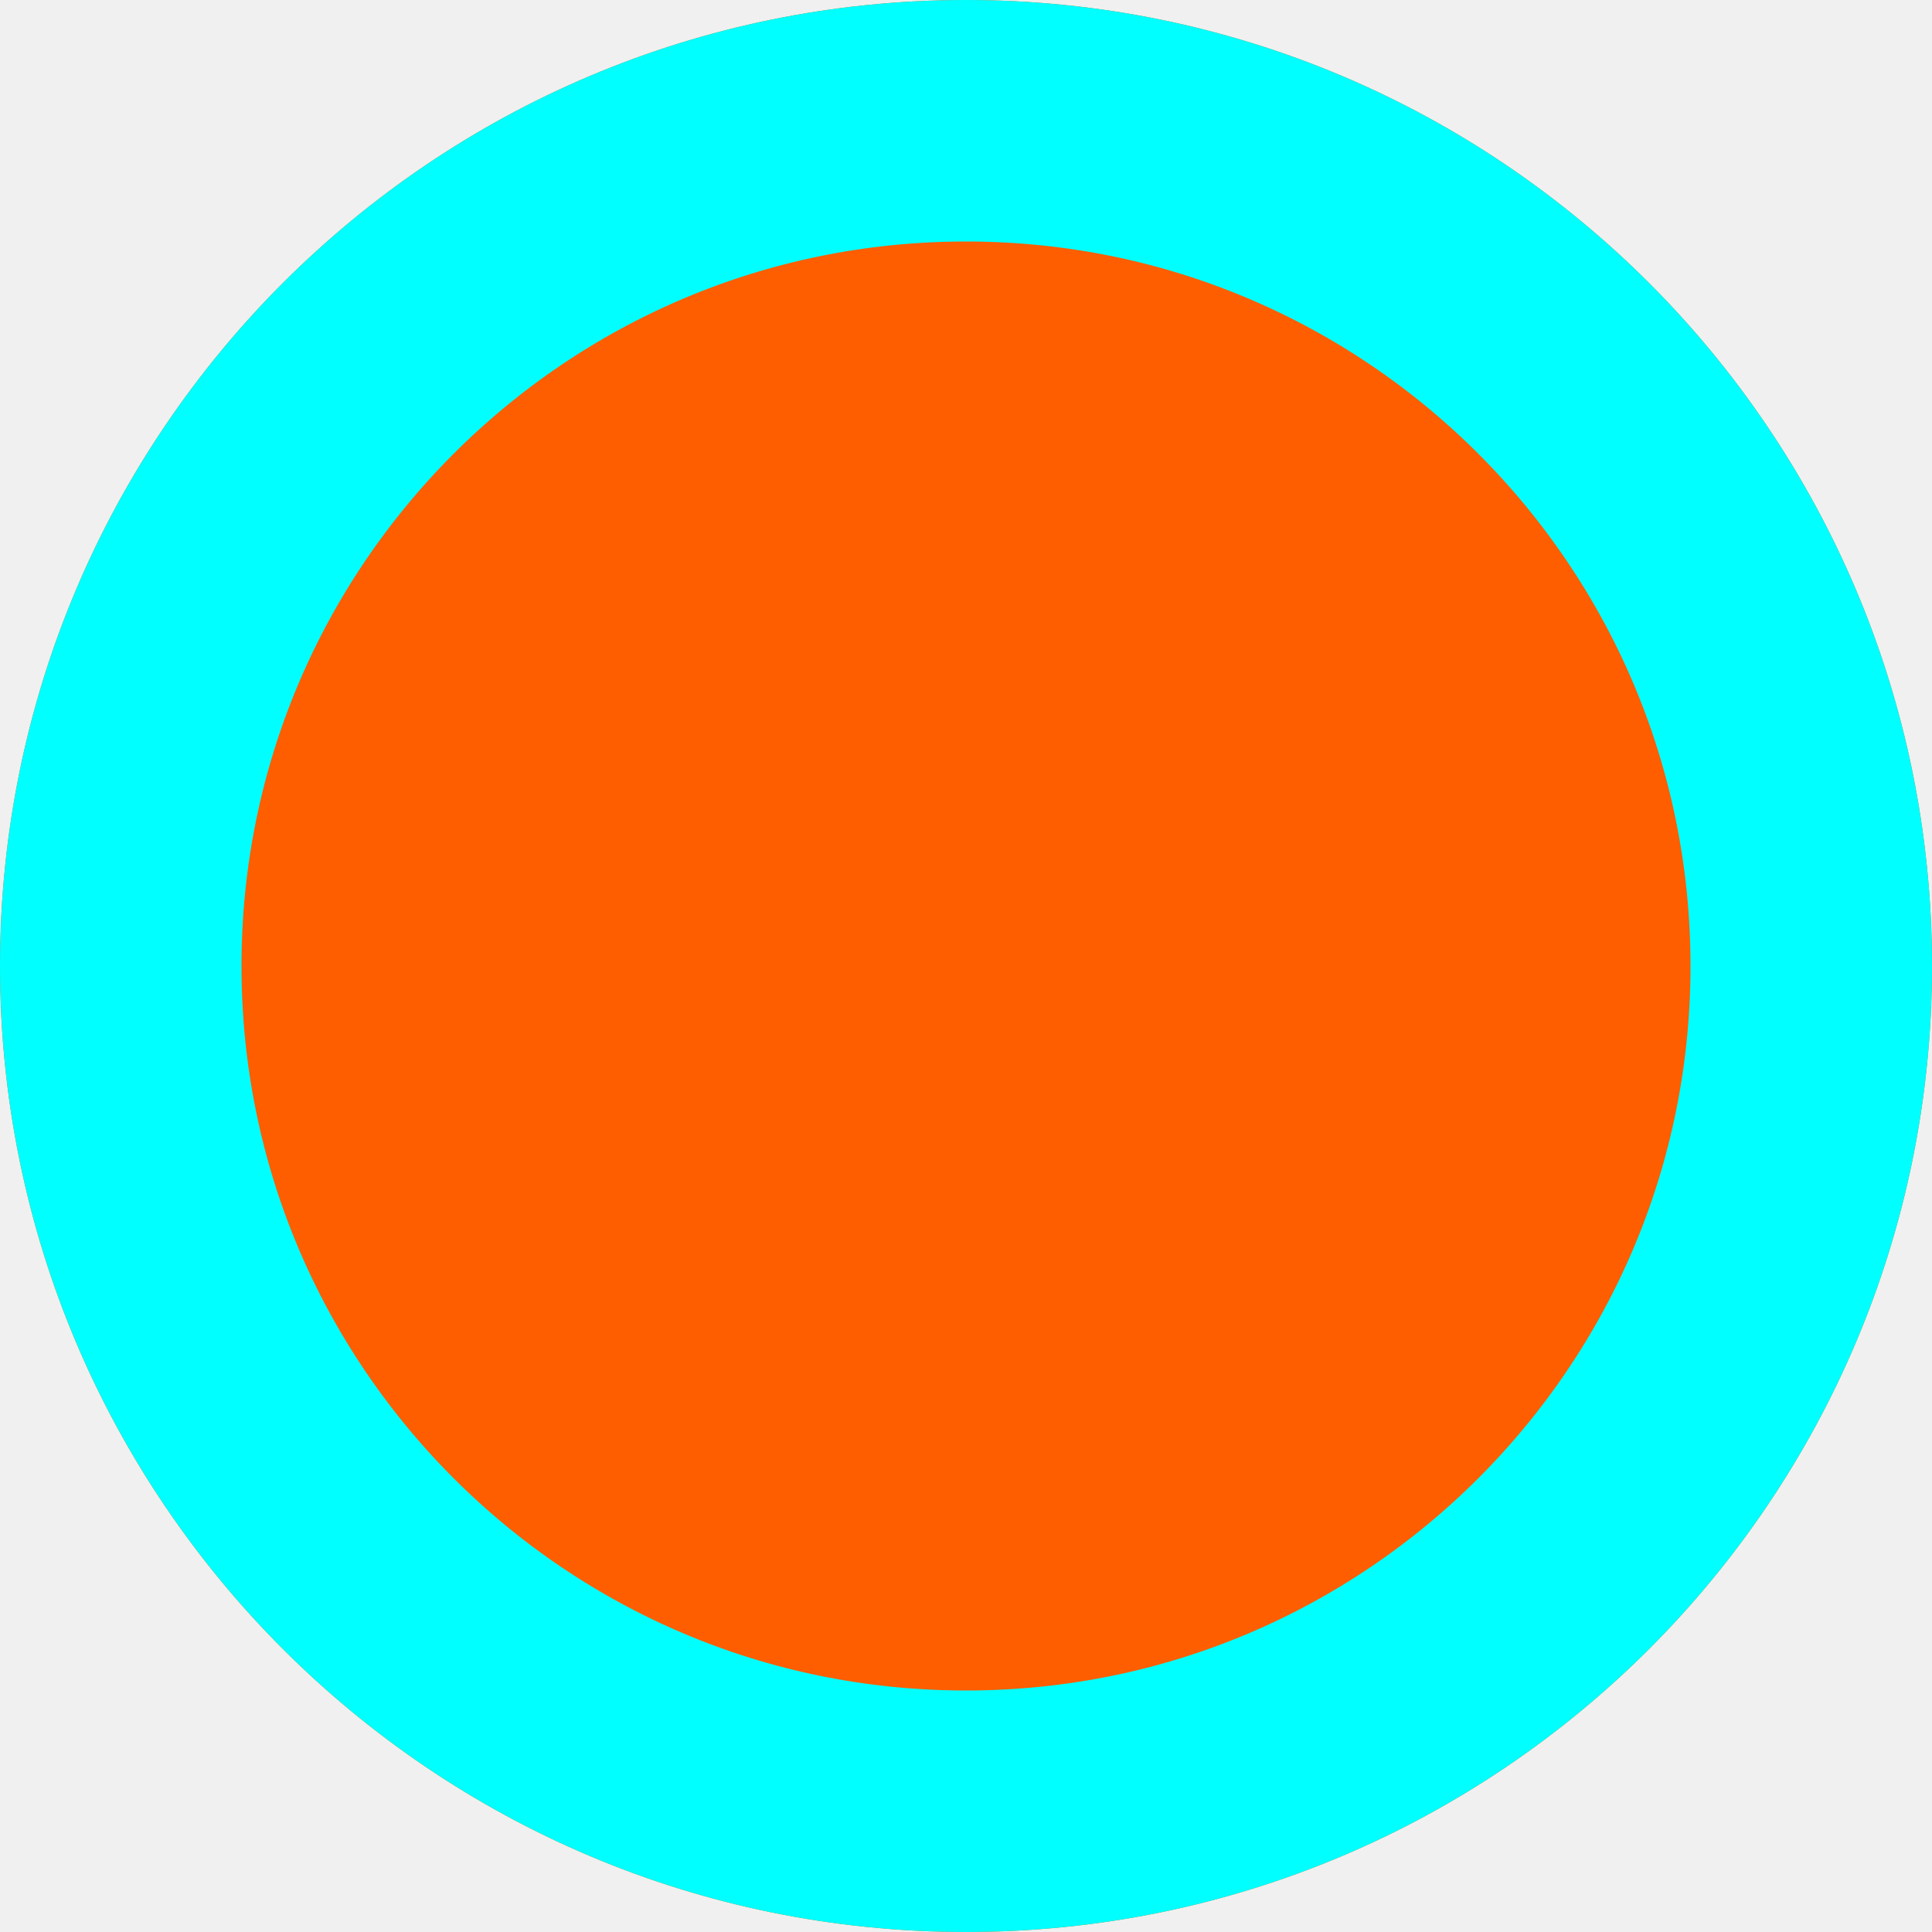
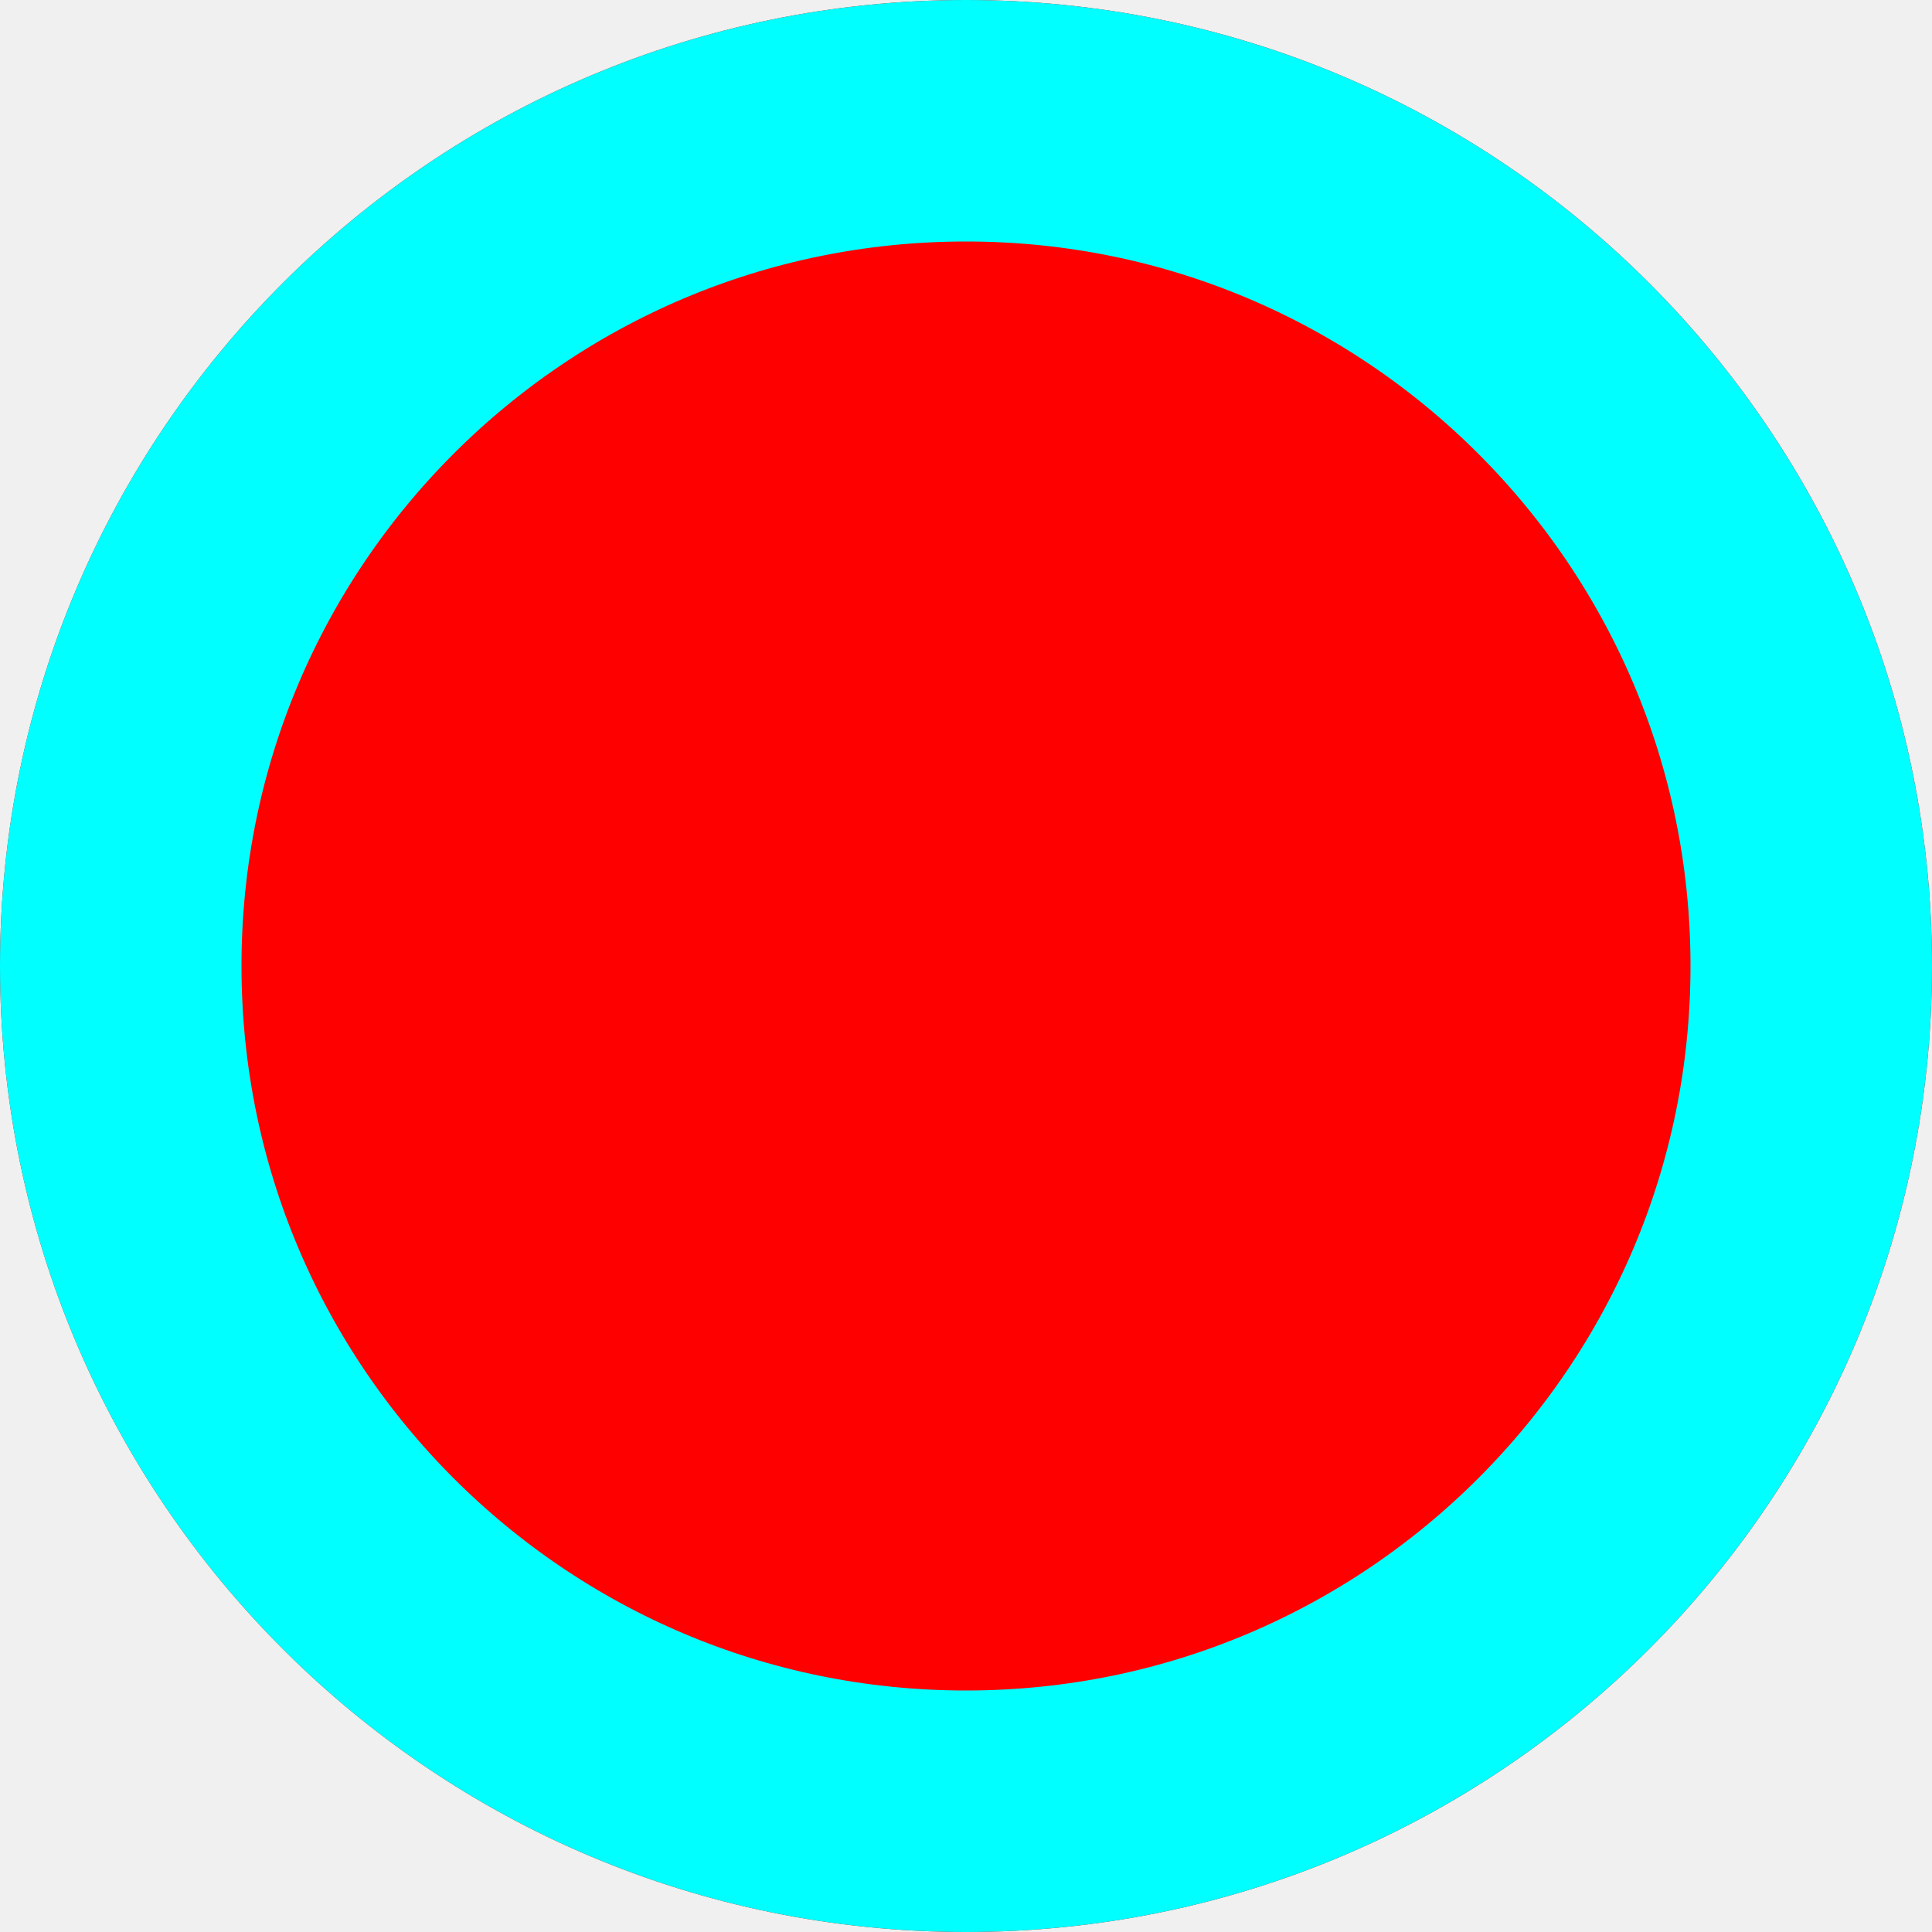
<svg xmlns="http://www.w3.org/2000/svg" xmlns:xlink="http://www.w3.org/1999/xlink" width="16px" height="16px" viewBox="0 0 16 16" version="1.1">
  <defs>
    <path d="M8,16 C3.581,16 0,12.418 0,8 C0,3.582 3.581,0 8,0 C12.418,0 16,3.582 16,8 C16,12.418 12.418,16 8,16 Z" id="path-1" />
    <mask id="mask-2" maskContentUnits="userSpaceOnUse" maskUnits="objectBoundingBox" x="0" y="0" width="16" height="16" fill="white">
      <use xlink:href="#path-1" />
    </mask>
  </defs>
  <g id="Symbols" stroke="none" stroke-width="1" fill="none" fill-rule="evenodd">
    <g id="statut_avatar_busy_l">
-       <path d="M8,16 C3.581,16 0,12.418 0,8 C0,3.582 3.581,0 8,0 C12.418,0 16,3.582 16,8 C16,12.418 12.418,16 8,16 Z" id="statut_avatar_busy_s" class="color-i-fill" fill="#FE5E00" />
+       <path d="M8,16 C3.581,16 0,12.418 0,8 C0,3.582 3.581,0 8,0 C12.418,0 16,3.582 16,8 C16,12.418 12.418,16 8,16 Z" id="statut_avatar_busy_s" fill="#FF0000" />
      <use id="statut_avatar_busy_s" stroke="#00FFFFFF" mask="url(#mask-2)" stroke-width="4" xlink:href="#path-1" />
    </g>
  </g>
</svg>
